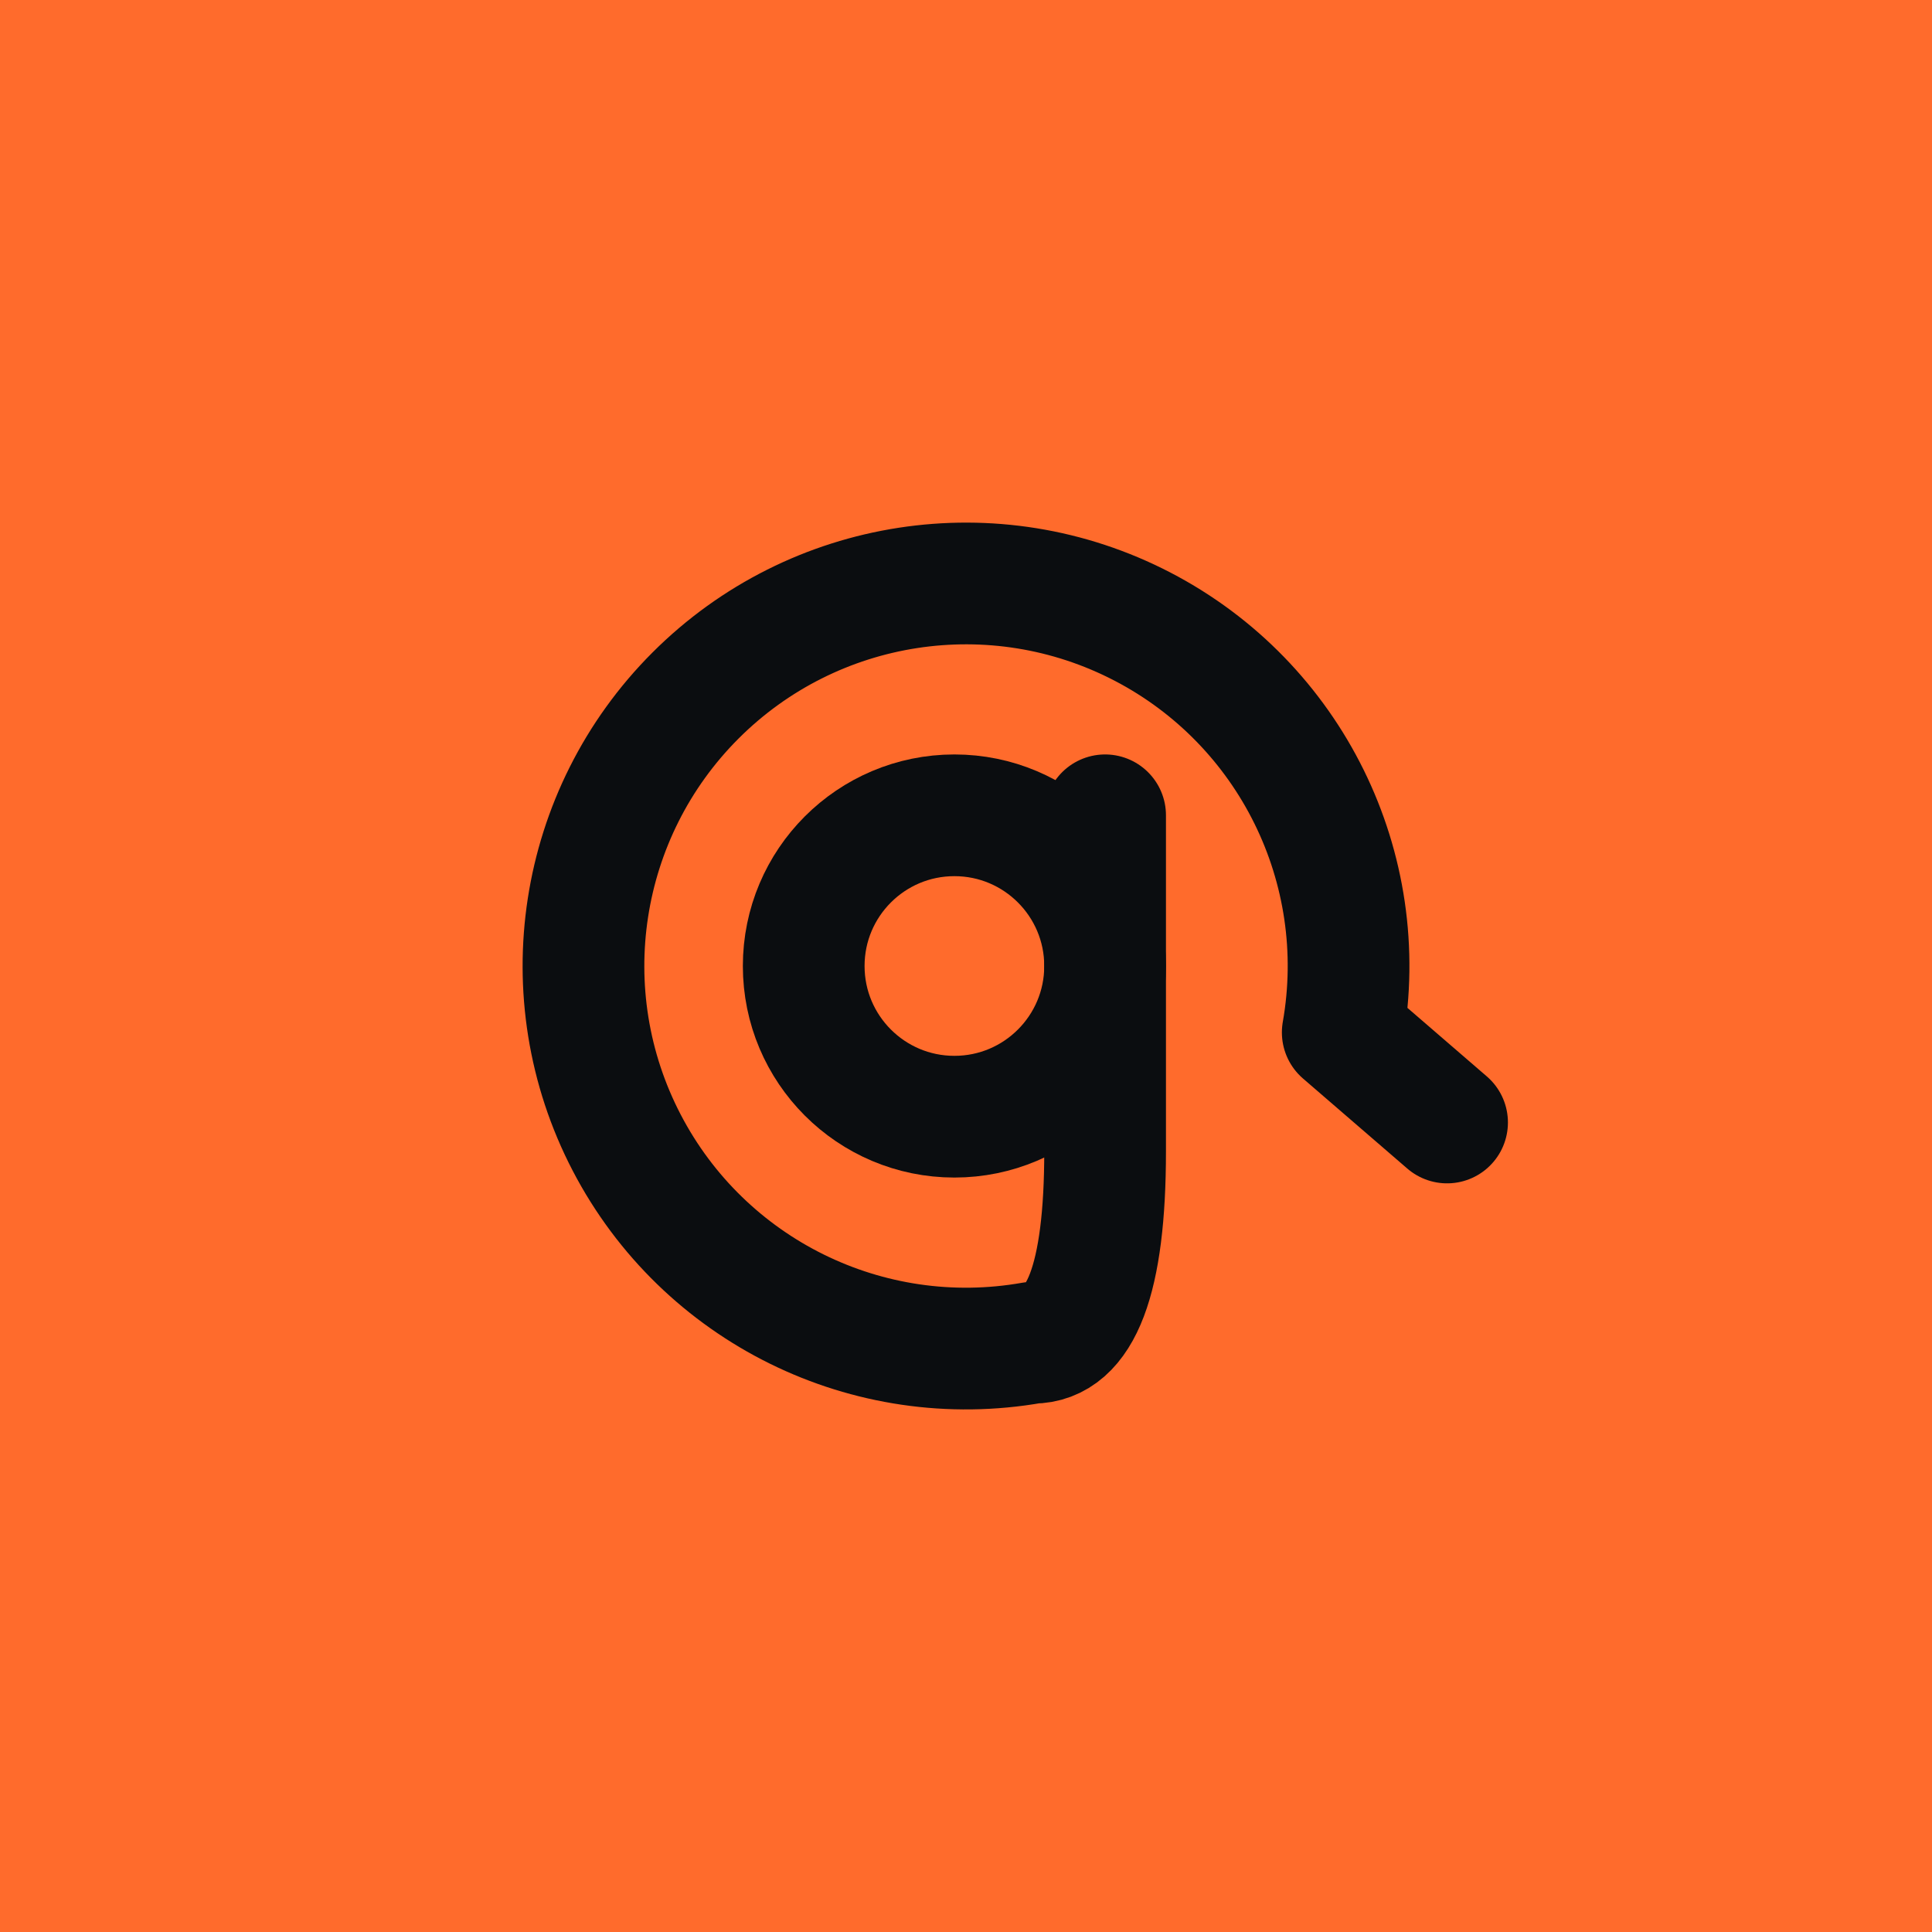
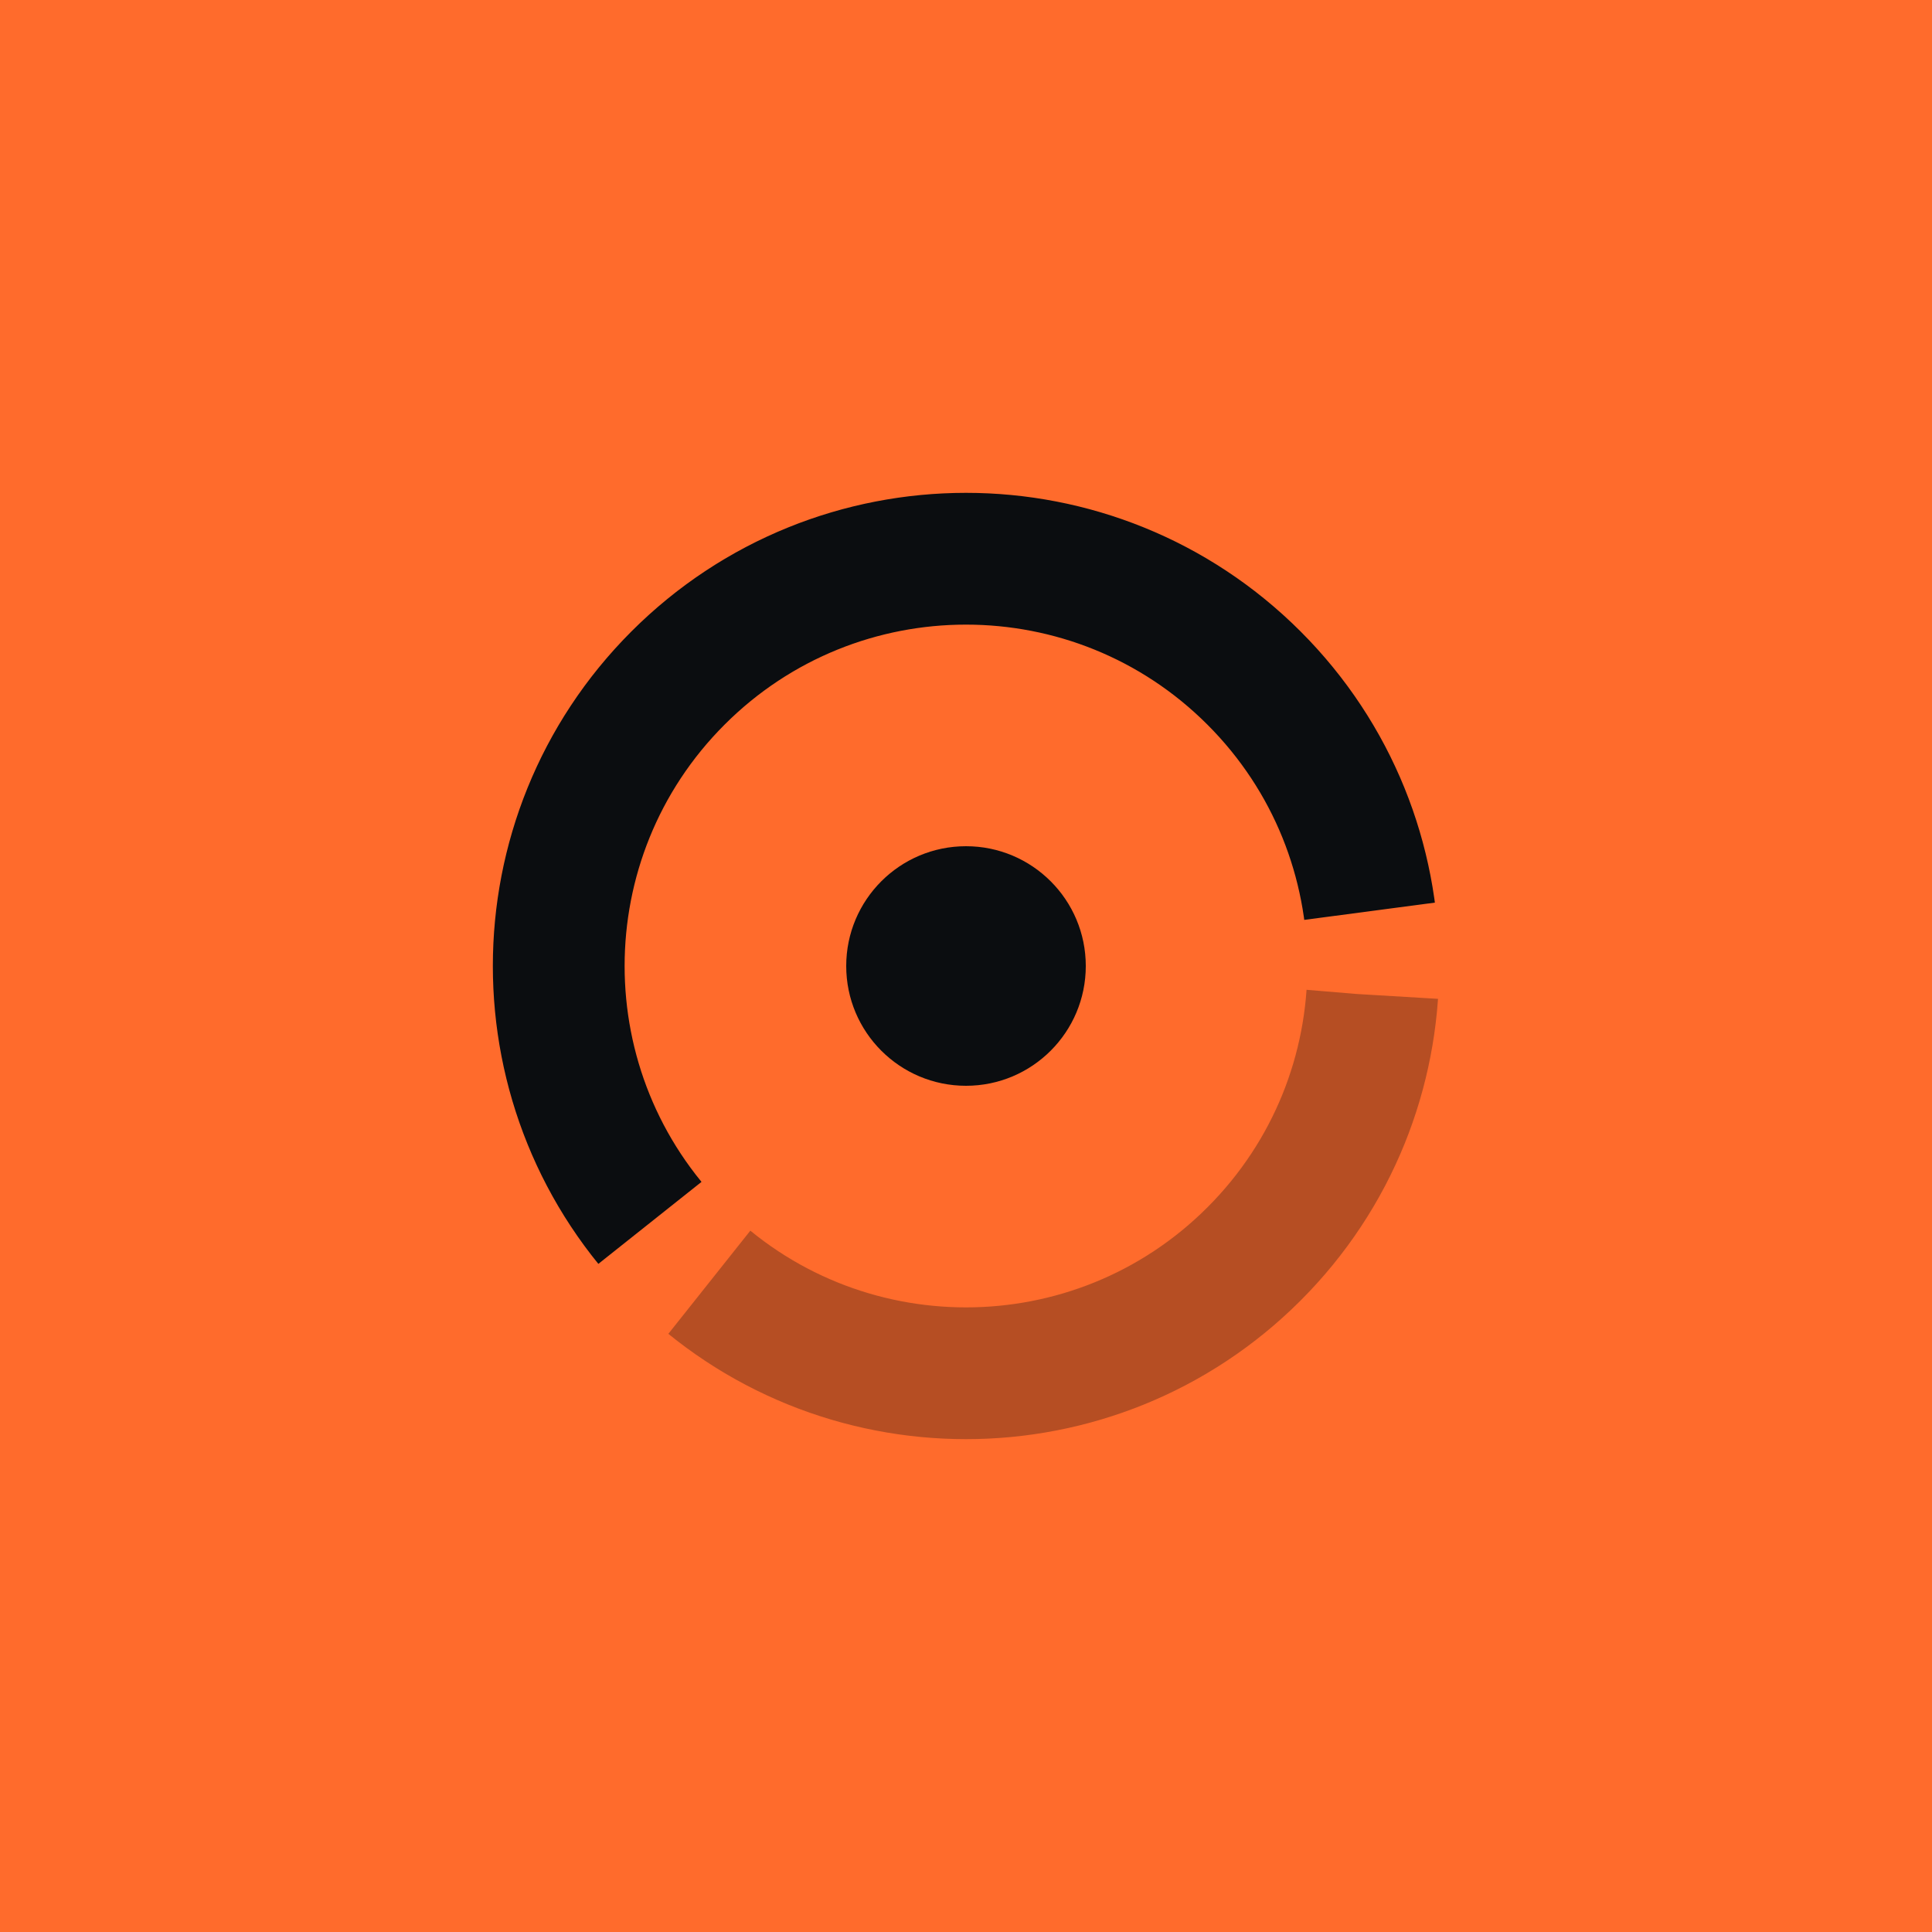
<svg xmlns="http://www.w3.org/2000/svg" viewBox="0 0 100 100" width="100" height="100">
-   <rect width="100" height="100" fill="#FF6B2C" />
-   <g transform="translate(50 50) scale(0.6) translate(-50 -50)">
-     <g fill="none" stroke="#0B0D10" stroke-width="10.5" stroke-linecap="round" stroke-linejoin="round">
-       <circle cx="49" cy="50" r="13" />
-       <path d="M62 37 L62 66 Q62 82.5 55.73 82.5 A33 33 0 1 1 82.5 55.73 L91.5 63.5" />
+   <rect width="100" height="100" rx="0" fill="#FF6B2C" />
+   <g transform="translate(50 50) scale(0.62) translate(-50 -50)">
+     <g fill="none" stroke-width="11" transform="rotate(135 50 50)">
+       <circle cx="50" cy="50" r="34" stroke="#0B0D10" stroke-dasharray="125.45 213.63" stroke-dashoffset="-3.50" />
+       <circle cx="50" cy="50" r="34" stroke="#0B0D10" stroke-opacity="0.3" stroke-dasharray="74.18 213.63" stroke-dashoffset="-135.95" />
    </g>
+     <circle cx="50" cy="50" r="10" fill="#0B0D10" />
  </g>
</svg>
